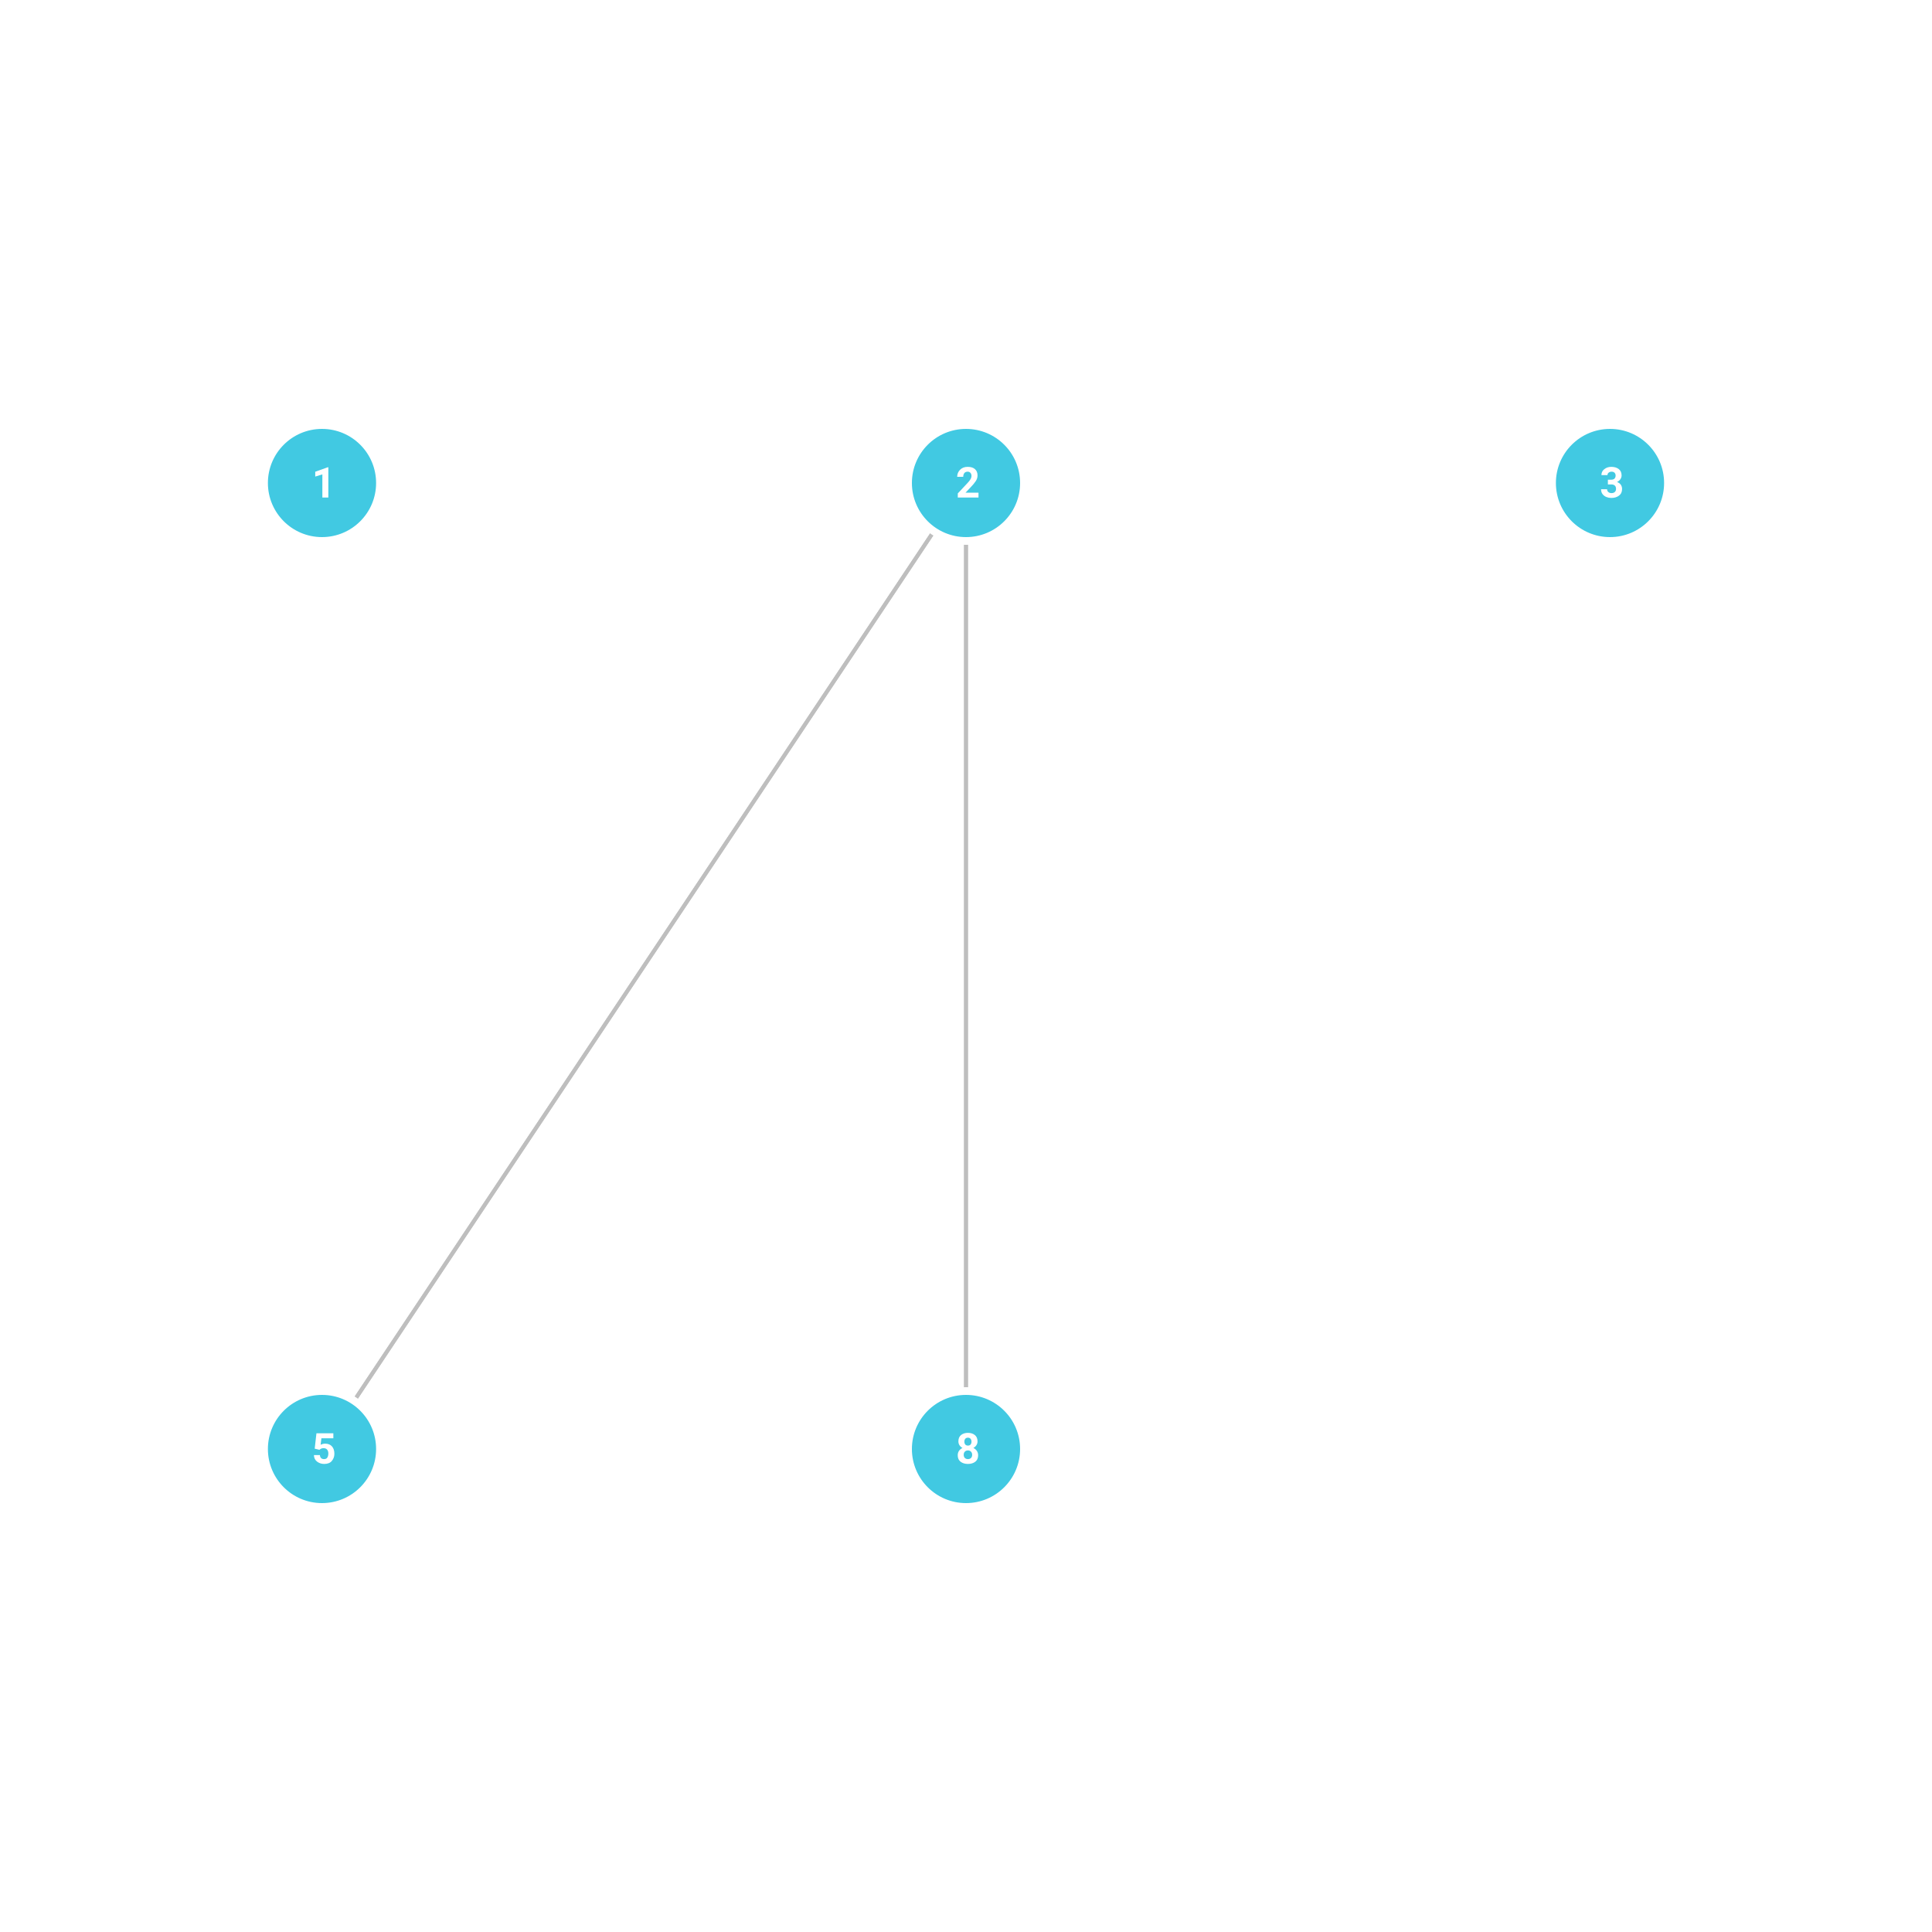
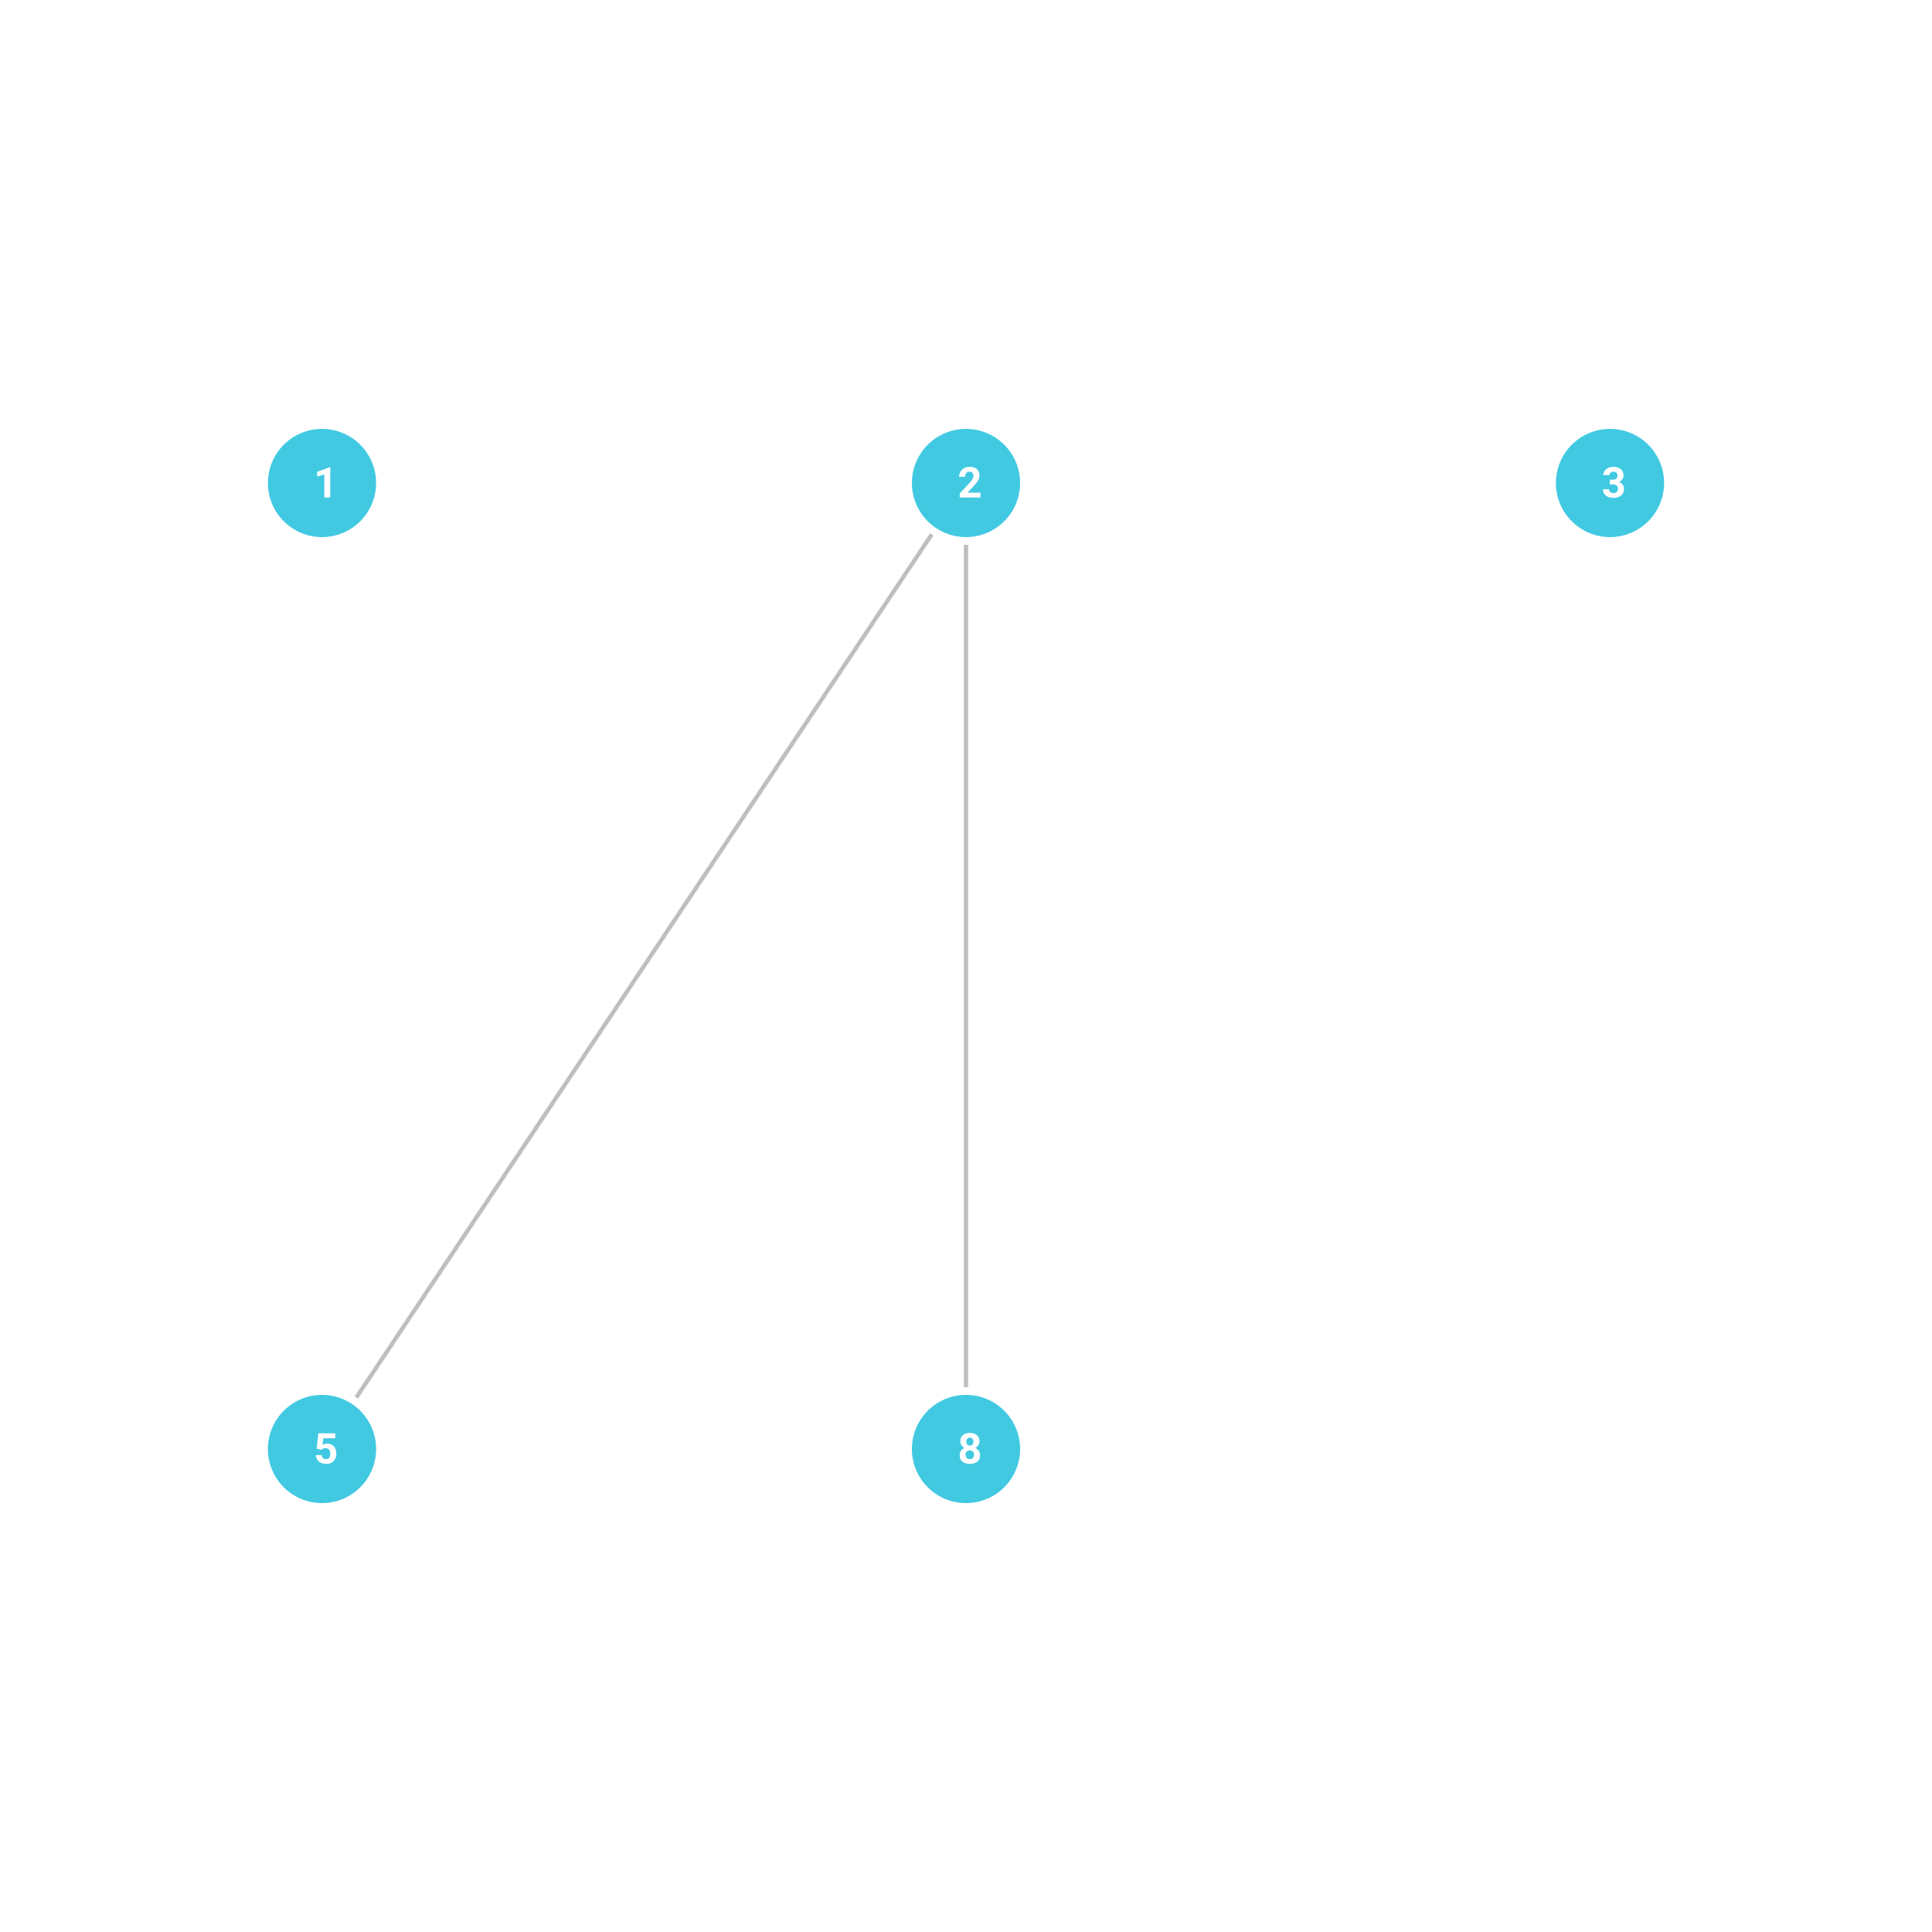
<svg xmlns="http://www.w3.org/2000/svg" width="500" height="500" color-interpolation-filters="sRGB" style="background: transparent;">
  <g transform="matrix(1 0 0 1 0 0)">
    <g fill="none" stroke="none" stroke-dashoffset="0" font-family="sans-serif" font-size="16" font-style="normal" font-variant="normal" font-weight="normal" text-anchor="left" transform="matrix(1 0 0 1 0 0)" visibility="visible">
-       <g transform="matrix(1 0 0 1 83.3333 125)">
+       <g pointer-events="none" transform="matrix(1 0 0 1 83.3333 125)">
        <line x1="0" x2="166.667" y1="250" y2="0" fill="none" stroke="rgba(190,190,190,1)" />
      </g>
-       <g transform="matrix(1 0 0 1 250 125)">
+       <g pointer-events="none" transform="matrix(1 0 0 1 250 125)">
        <line x1="0" x2="0" y1="0" y2="250" fill="none" stroke="rgba(190,190,190,1)" />
      </g>
      <g stroke-width="2" transform="matrix(1 0 0 1 83.3333 125)">
        <circle cx="15" cy="15" r="15" fill="rgba(65,201,226,1)" stroke="rgba(255,255,255,1)" transform="translate(-15 -15)" />
-       </g>
-       <g font-family="Roboto" font-size="11" font-weight="bolder" text-anchor="middle" transform="matrix(1 0 0 1 83.3333 125)">
-         <text fill="rgba(255,255,255,1)" stroke="none" dominant-baseline="central" dx=".5" paint-order="stroke">1</text>
+         <g font-family="Roboto" font-size="11" font-weight="bolder" pointer-events="none" text-anchor="middle" transform="matrix(1 0 0 1 0 0)">
+           <text fill="rgba(255,255,255,1)" stroke="none" dominant-baseline="central" dx="1" paint-order="stroke">1</text>
+         </g>
      </g>
      <g stroke-width="2" transform="matrix(1 0 0 1 250 125)">
        <circle cx="15" cy="15" r="15" fill="rgba(65,201,226,1)" stroke="rgba(255,255,255,1)" transform="translate(-15 -15)" />
-       </g>
-       <g font-family="Roboto" font-size="11" font-weight="bolder" text-anchor="middle" transform="matrix(1 0 0 1 250 125)">
-         <text fill="rgba(255,255,255,1)" stroke="none" dominant-baseline="central" dx=".5" paint-order="stroke">2</text>
+         <g font-family="Roboto" font-size="11" font-weight="bolder" pointer-events="none" text-anchor="middle" transform="matrix(1 0 0 1 0 0)">
+           <text fill="rgba(255,255,255,1)" stroke="none" dominant-baseline="central" dx="1" paint-order="stroke">2</text>
+         </g>
      </g>
      <g stroke-width="2" transform="matrix(1 0 0 1 416.6667 125)">
        <circle cx="15" cy="15" r="15" fill="rgba(65,201,226,1)" stroke="rgba(255,255,255,1)" transform="translate(-15 -15)" />
-       </g>
-       <g font-family="Roboto" font-size="11" font-weight="bolder" text-anchor="middle" transform="matrix(1 0 0 1 416.6667 125)">
-         <text fill="rgba(255,255,255,1)" stroke="none" dominant-baseline="central" dx=".5" paint-order="stroke">3</text>
+         <g font-family="Roboto" font-size="11" font-weight="bolder" pointer-events="none" text-anchor="middle" transform="matrix(1 0 0 1 0 0)">
+           <text fill="rgba(255,255,255,1)" stroke="none" dominant-baseline="central" dx="1" paint-order="stroke">3</text>
+         </g>
      </g>
      <g stroke-width="2" transform="matrix(1 0 0 1 83.3333 375)">
        <circle cx="15" cy="15" r="15" fill="rgba(65,201,226,1)" stroke="rgba(255,255,255,1)" transform="translate(-15 -15)" />
-       </g>
-       <g font-family="Roboto" font-size="11" font-weight="bolder" text-anchor="middle" transform="matrix(1 0 0 1 83.3333 375)">
-         <text fill="rgba(255,255,255,1)" stroke="none" dominant-baseline="central" dx=".5" paint-order="stroke">5</text>
+         <g font-family="Roboto" font-size="11" font-weight="bolder" pointer-events="none" text-anchor="middle" transform="matrix(1 0 0 1 0 0)">
+           <text fill="rgba(255,255,255,1)" stroke="none" dominant-baseline="central" dx="1" paint-order="stroke">5</text>
+         </g>
      </g>
      <g stroke-width="2" transform="matrix(1 0 0 1 250 375)">
        <circle cx="15" cy="15" r="15" fill="rgba(65,201,226,1)" stroke="rgba(255,255,255,1)" transform="translate(-15 -15)" />
+         <g font-family="Roboto" font-size="11" font-weight="bolder" pointer-events="none" text-anchor="middle" transform="matrix(1 0 0 1 0 0)">
+           <text fill="rgba(255,255,255,1)" stroke="none" dominant-baseline="central" dx="1" paint-order="stroke">8</text>
+         </g>
      </g>
-       <g font-family="Roboto" font-size="11" font-weight="bolder" text-anchor="middle" transform="matrix(1 0 0 1 250 375)">
-         <text fill="rgba(255,255,255,1)" stroke="none" dominant-baseline="central" dx=".5" paint-order="stroke">8</text>
-       </g>
-       <g transform="matrix(1 0 0 1 83.3333 125)">
+       <g pointer-events="none" transform="matrix(1 0 0 1 83.3333 125)">
        <line x1="0" x2="166.667" y1="250" y2="0" fill="none" stroke="rgba(190,190,190,1)" />
      </g>
-       <g transform="matrix(1 0 0 1 250 125)">
+       <g pointer-events="none" transform="matrix(1 0 0 1 250 125)">
        <line x1="0" x2="0" y1="0" y2="250" fill="none" stroke="rgba(190,190,190,1)" />
      </g>
      <g stroke-width="2" transform="matrix(1 0 0 1 83.3333 125)">
        <circle cx="15" cy="15" r="15" fill="rgba(65,201,226,1)" stroke="rgba(255,255,255,1)" transform="translate(-15 -15)" />
-       </g>
-       <g font-family="Roboto" font-size="11" font-weight="bolder" text-anchor="middle" transform="matrix(1 0 0 1 83.3333 125)">
-         <text fill="rgba(255,255,255,1)" stroke="none" dominant-baseline="central" dx=".5" paint-order="stroke">1</text>
+         <g font-family="Roboto" font-size="11" font-weight="bolder" pointer-events="none" text-anchor="middle" transform="matrix(1 0 0 1 0 0)">
+           <text fill="rgba(255,255,255,1)" stroke="none" dominant-baseline="central" dx="1" paint-order="stroke">1</text>
+         </g>
      </g>
      <g stroke-width="2" transform="matrix(1 0 0 1 250 125)">
        <circle cx="15" cy="15" r="15" fill="rgba(65,201,226,1)" stroke="rgba(255,255,255,1)" transform="translate(-15 -15)" />
-       </g>
-       <g font-family="Roboto" font-size="11" font-weight="bolder" text-anchor="middle" transform="matrix(1 0 0 1 250 125)">
-         <text fill="rgba(255,255,255,1)" stroke="none" dominant-baseline="central" dx=".5" paint-order="stroke">2</text>
+         <g font-family="Roboto" font-size="11" font-weight="bolder" pointer-events="none" text-anchor="middle" transform="matrix(1 0 0 1 0 0)">
+           <text fill="rgba(255,255,255,1)" stroke="none" dominant-baseline="central" dx="1" paint-order="stroke">2</text>
+         </g>
      </g>
      <g stroke-width="2" transform="matrix(1 0 0 1 416.6667 125)">
        <circle cx="15" cy="15" r="15" fill="rgba(65,201,226,1)" stroke="rgba(255,255,255,1)" transform="translate(-15 -15)" />
-       </g>
-       <g font-family="Roboto" font-size="11" font-weight="bolder" text-anchor="middle" transform="matrix(1 0 0 1 416.6667 125)">
-         <text fill="rgba(255,255,255,1)" stroke="none" dominant-baseline="central" dx=".5" paint-order="stroke">3</text>
+         <g font-family="Roboto" font-size="11" font-weight="bolder" pointer-events="none" text-anchor="middle" transform="matrix(1 0 0 1 0 0)">
+           <text fill="rgba(255,255,255,1)" stroke="none" dominant-baseline="central" dx="1" paint-order="stroke">3</text>
+         </g>
      </g>
      <g stroke-width="2" transform="matrix(1 0 0 1 83.3333 375)">
        <circle cx="15" cy="15" r="15" fill="rgba(65,201,226,1)" stroke="rgba(255,255,255,1)" transform="translate(-15 -15)" />
-       </g>
-       <g font-family="Roboto" font-size="11" font-weight="bolder" text-anchor="middle" transform="matrix(1 0 0 1 83.3333 375)">
-         <text fill="rgba(255,255,255,1)" stroke="none" dominant-baseline="central" dx=".5" paint-order="stroke">5</text>
+         <g font-family="Roboto" font-size="11" font-weight="bolder" pointer-events="none" text-anchor="middle" transform="matrix(1 0 0 1 0 0)">
+           <text fill="rgba(255,255,255,1)" stroke="none" dominant-baseline="central" dx="1" paint-order="stroke">5</text>
+         </g>
      </g>
      <g stroke-width="2" transform="matrix(1 0 0 1 250 375)">
        <circle cx="15" cy="15" r="15" fill="rgba(65,201,226,1)" stroke="rgba(255,255,255,1)" transform="translate(-15 -15)" />
-       </g>
-       <g font-family="Roboto" font-size="11" font-weight="bolder" text-anchor="middle" transform="matrix(1 0 0 1 250 375)">
-         <text fill="rgba(255,255,255,1)" stroke="none" dominant-baseline="central" dx=".5" paint-order="stroke">8</text>
+         <g font-family="Roboto" font-size="11" font-weight="bolder" pointer-events="none" text-anchor="middle" transform="matrix(1 0 0 1 0 0)">
+           <text fill="rgba(255,255,255,1)" stroke="none" dominant-baseline="central" dx="1" paint-order="stroke">8</text>
+         </g>
      </g>
    </g>
  </g>
</svg>
